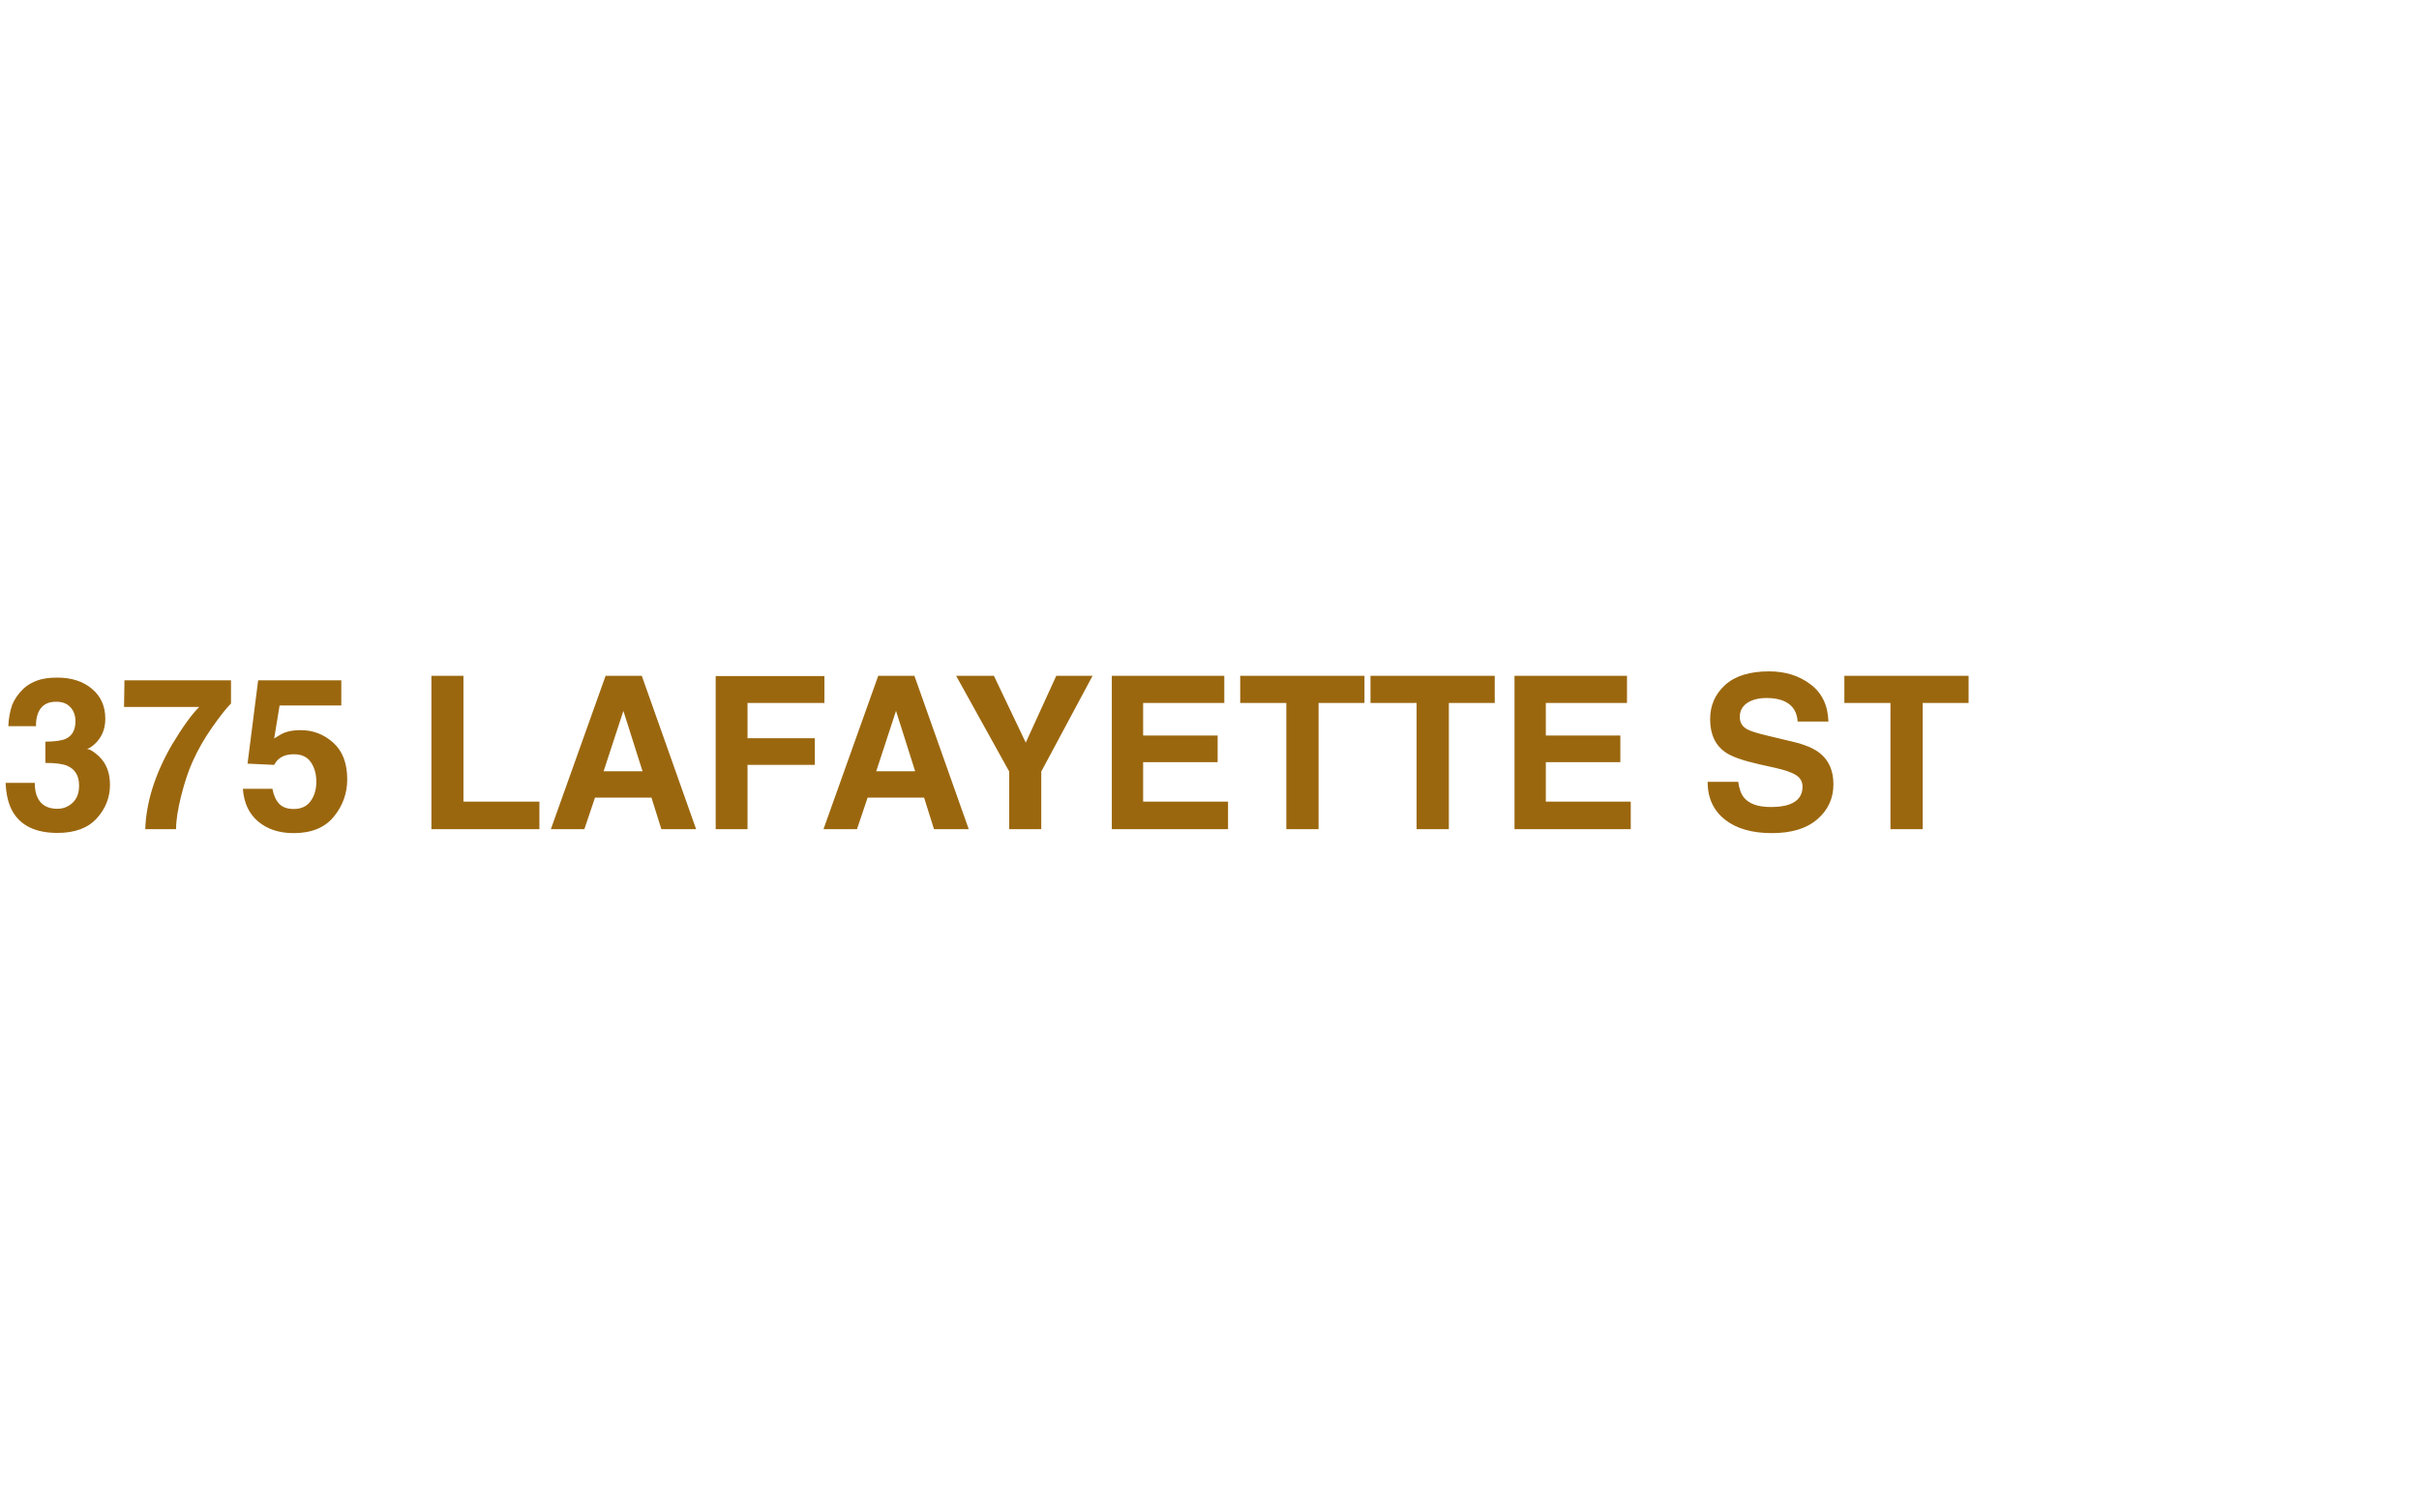
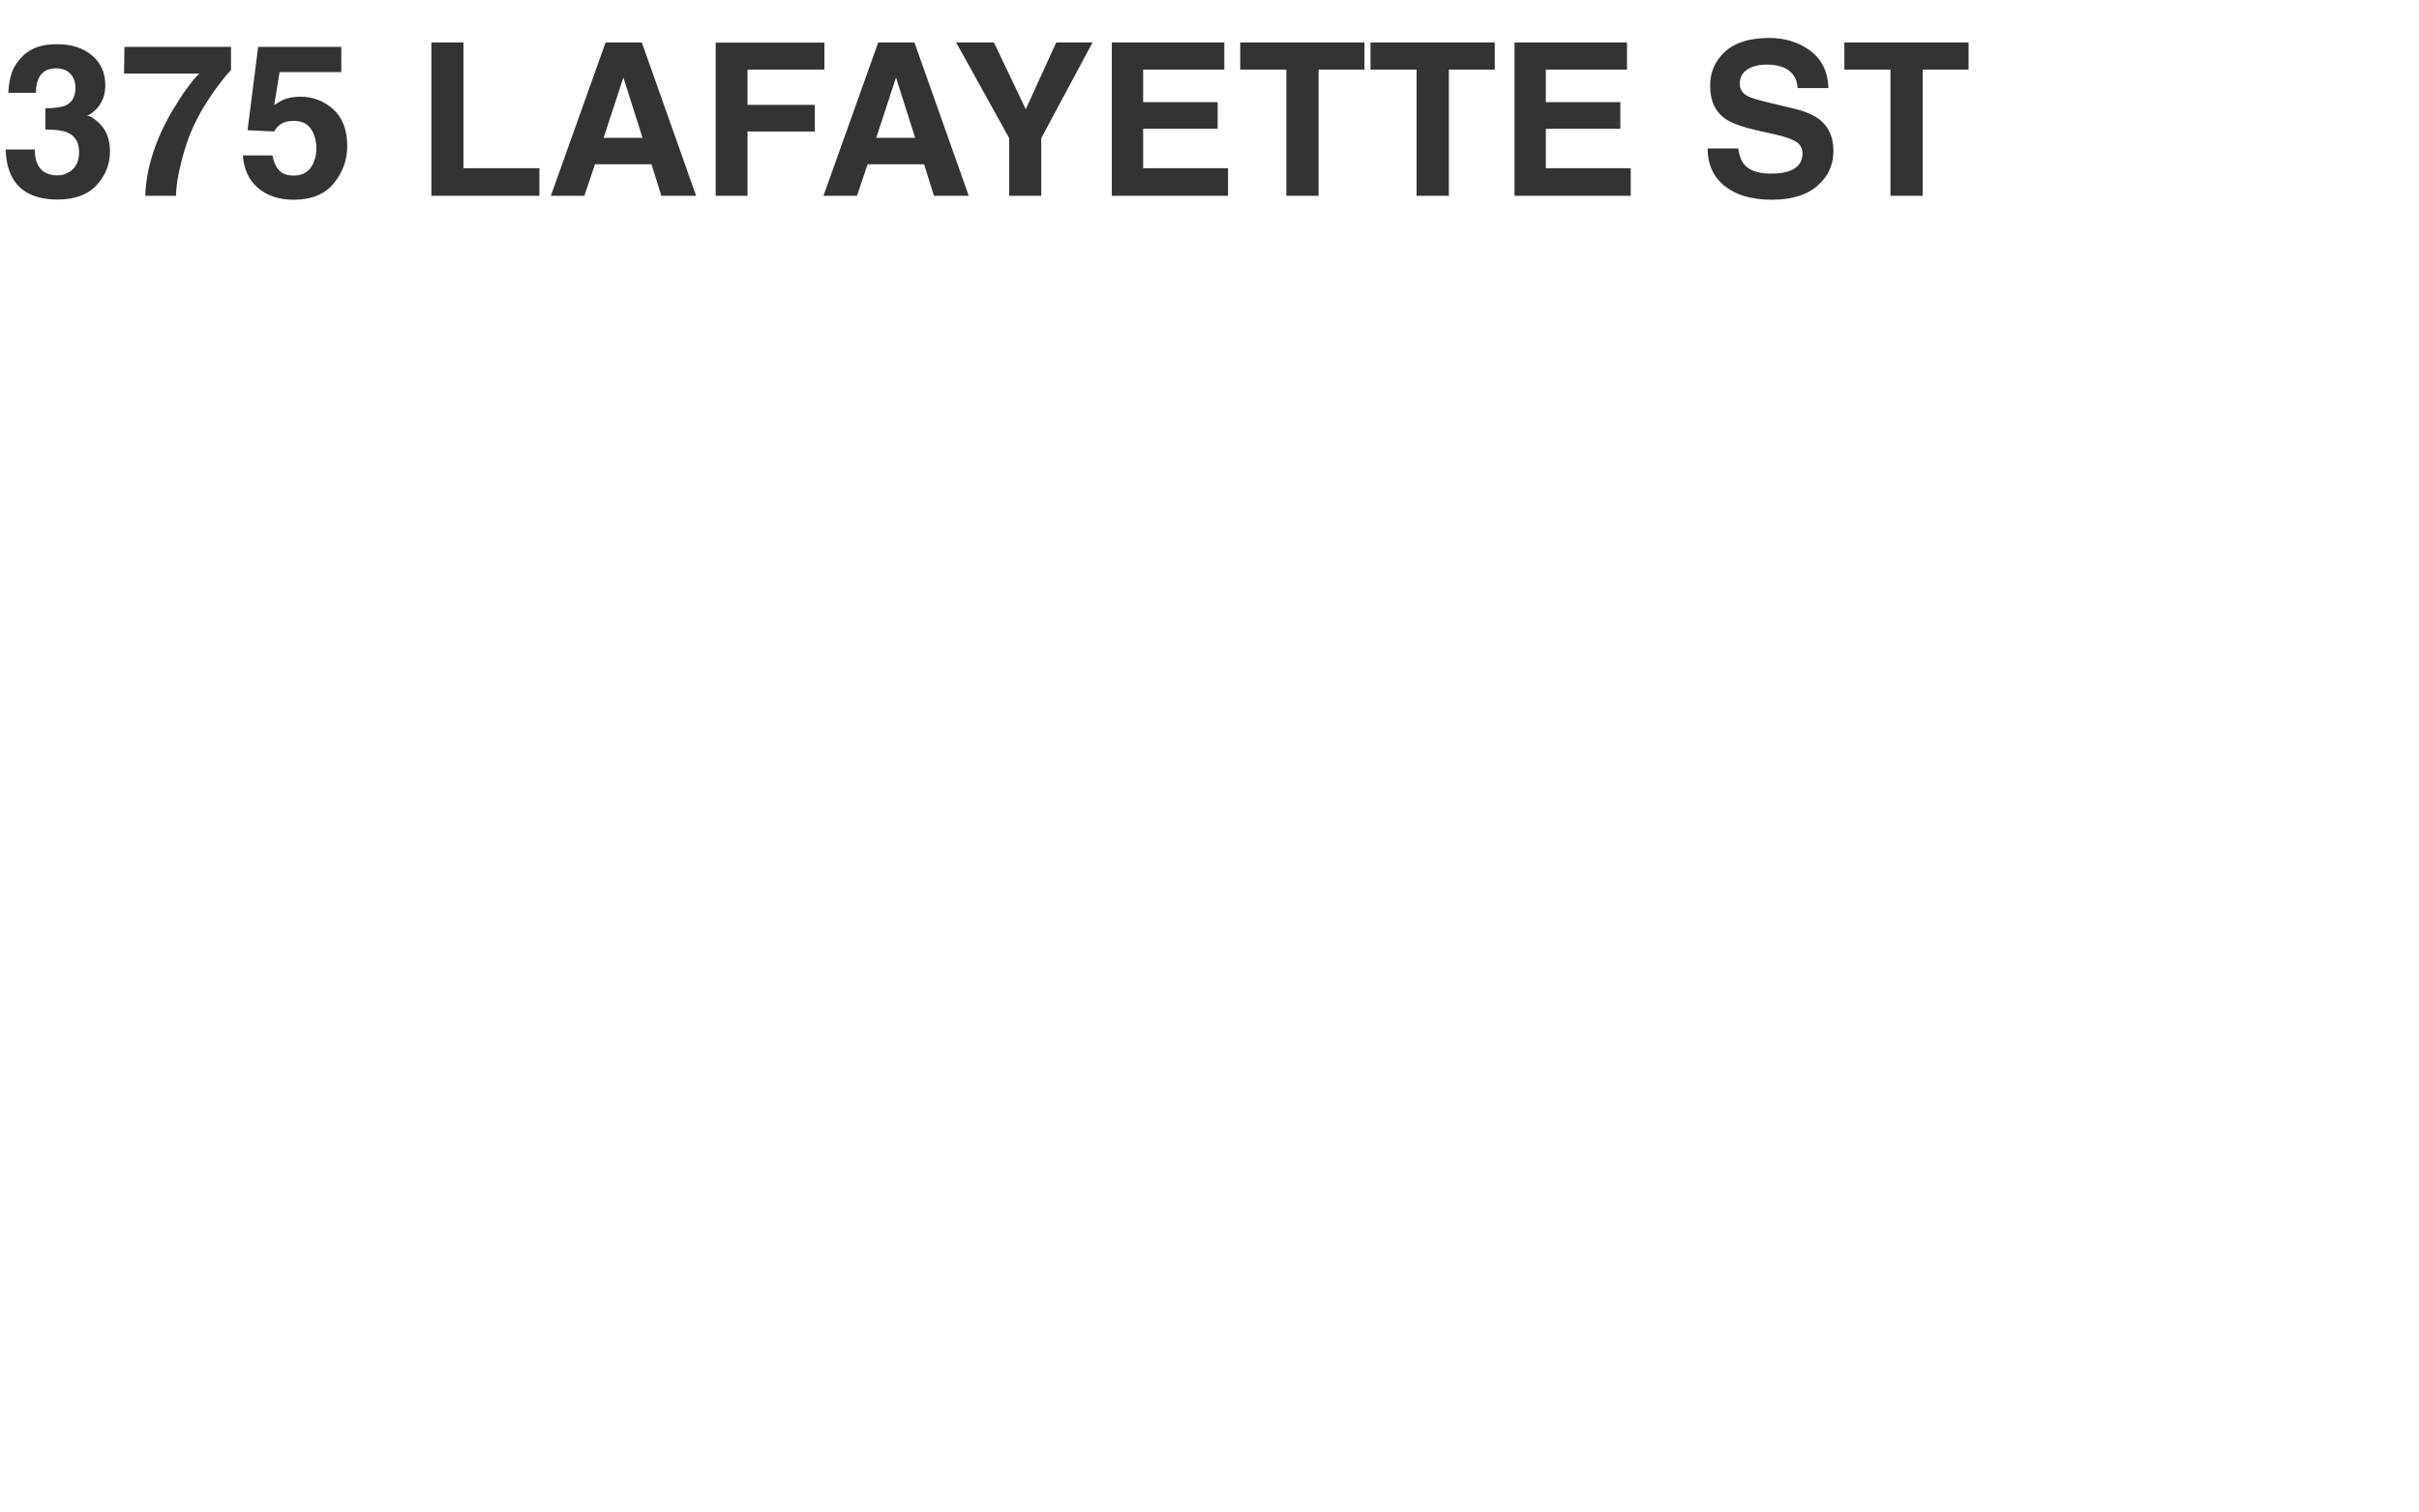
<svg xmlns="http://www.w3.org/2000/svg" width="1680" height="1050" viewBox="0 0 1680 1050" fill="none">
-   <path d="M24.137 543.842C24.137 548.033 24.811 551.502 26.16 554.248C28.665 559.307 33.218 561.836 39.818 561.836C43.865 561.836 47.382 560.463 50.369 557.717C53.404 554.923 54.922 550.924 54.922 545.721C54.922 538.831 52.128 534.23 46.539 531.918C43.359 530.617 38.349 529.967 31.508 529.967V515.225C38.204 515.128 42.878 514.478 45.527 513.273C50.104 511.25 52.393 507.155 52.393 500.988C52.393 496.99 51.212 493.738 48.852 491.232C46.539 488.727 43.263 487.475 39.023 487.475C34.158 487.475 30.568 489.016 28.256 492.1C25.991 495.183 24.908 499.302 25.004 504.457H5.781C5.974 499.254 6.865 494.316 8.455 489.643C10.141 485.548 12.791 481.766 16.404 478.297C19.102 475.84 22.306 473.961 26.016 472.66C29.725 471.359 34.278 470.709 39.674 470.709C49.695 470.709 57.764 473.311 63.883 478.514C70.049 483.669 73.133 490.606 73.133 499.326C73.133 505.493 71.302 510.696 67.641 514.936C65.328 517.585 62.919 519.392 60.414 520.355C62.293 520.355 64.991 521.969 68.508 525.197C73.759 530.063 76.385 536.712 76.385 545.143C76.385 554.007 73.301 561.812 67.135 568.557C61.016 575.253 51.935 578.602 39.891 578.602C25.052 578.602 14.742 573.76 8.961 564.076C5.926 558.921 4.24 552.176 3.902 543.842H24.137ZM160.43 488.703C157.346 491.738 153.059 497.158 147.566 504.963C142.074 512.719 137.473 520.741 133.764 529.027C130.825 535.531 128.175 543.48 125.814 552.875C123.454 562.27 122.273 569.978 122.273 576H100.883C101.509 557.211 107.676 537.675 119.383 517.393C126.947 504.818 133.282 496.05 138.389 491.088H86.141L86.43 472.588H160.43V488.703ZM189.191 547.961C190.01 552.441 191.576 555.91 193.889 558.367C196.201 560.776 199.574 561.98 204.006 561.98C209.113 561.98 212.991 560.198 215.641 556.633C218.339 553.02 219.688 548.491 219.688 543.047C219.688 537.699 218.435 533.195 215.93 529.533C213.424 525.824 209.522 523.969 204.223 523.969C201.717 523.969 199.549 524.282 197.719 524.908C194.491 526.064 192.058 528.208 190.42 531.34L171.92 530.473L179.291 472.588H237.031V490.076H194.178L190.42 512.984C193.6 510.913 196.081 509.54 197.863 508.865C200.85 507.757 204.488 507.203 208.775 507.203C217.447 507.203 225.011 510.118 231.467 515.947C237.923 521.777 241.15 530.256 241.15 541.385C241.15 551.068 238.043 559.716 231.828 567.328C225.613 574.94 216.315 578.746 203.934 578.746C193.961 578.746 185.771 576.072 179.363 570.725C172.956 565.377 169.391 557.789 168.668 547.961H189.191ZM299.613 469.48H321.871V556.85H374.625V576H299.613V469.48ZM419.213 535.748H446.24L432.943 493.834L419.213 535.748ZM420.586 469.48H445.734L483.457 576H459.32L452.455 554.104H413.215L405.844 576H382.574L420.586 469.48ZM497.043 469.625H572.561V488.342H519.156V512.84H565.912V531.34H519.156V576H497.043V469.625ZM608.549 535.748H635.576L622.279 493.834L608.549 535.748ZM609.922 469.48H635.07L672.793 576H648.656L641.791 554.104H602.551L595.18 576H571.91L609.922 469.48ZM733.568 469.48H758.789L723.162 535.965V576H700.904V535.965L664.049 469.48H690.281L712.395 515.875L733.568 469.48ZM850.277 488.342H793.91V510.961H845.652V529.461H793.91V556.85H852.879V576H772.158V469.48H850.277V488.342ZM947.619 469.48V488.342H915.75V576H893.348V488.342H861.334V469.48H947.619ZM1038.1 469.48V488.342H1006.23V576H983.824V488.342H951.811V469.48H1038.1ZM1129.95 488.342H1073.58V510.961H1125.32V529.461H1073.58V556.85H1132.55V576H1051.83V469.48H1129.95V488.342ZM1207.2 543.119C1207.87 547.985 1209.2 551.622 1211.17 554.031C1214.79 558.415 1220.98 560.607 1229.74 560.607C1235 560.607 1239.26 560.029 1242.54 558.873C1248.75 556.657 1251.86 552.538 1251.86 546.516C1251.86 542.999 1250.32 540.277 1247.23 538.35C1244.15 536.471 1239.31 534.809 1232.71 533.363L1221.43 530.834C1210.35 528.329 1202.69 525.607 1198.45 522.668C1191.27 517.754 1187.69 510.07 1187.69 499.615C1187.69 490.076 1191.15 482.151 1198.09 475.84C1205.03 469.529 1215.22 466.373 1228.66 466.373C1239.89 466.373 1249.45 469.36 1257.35 475.334C1265.3 481.26 1269.47 489.883 1269.85 501.205H1248.46C1248.08 494.798 1245.28 490.245 1240.08 487.547C1236.61 485.764 1232.3 484.873 1227.14 484.873C1221.41 484.873 1216.83 486.029 1213.41 488.342C1209.99 490.654 1208.28 493.882 1208.28 498.025C1208.28 501.831 1209.97 504.674 1213.34 506.553C1215.51 507.805 1220.13 509.275 1227.21 510.961L1245.57 515.369C1253.62 517.296 1259.69 519.874 1263.78 523.102C1270.14 528.112 1273.32 535.363 1273.32 544.854C1273.32 554.585 1269.59 562.679 1262.12 569.135C1254.7 575.542 1244.2 578.746 1230.61 578.746C1216.74 578.746 1205.82 575.59 1197.88 569.279C1189.93 562.92 1185.95 554.2 1185.95 543.119H1207.2ZM1367.19 469.48V488.342H1335.32V576H1312.92V488.342H1280.91V469.48H1367.19Z" fill="#9B670E" />
+   <path d="M24.137 103.842C24.137 108.033 24.811 111.502 26.16 114.248C28.665 119.307 33.218 121.836 39.818 121.836C43.865 121.836 47.382 120.463 50.369 117.717C53.404 114.923 54.922 110.924 54.922 105.721C54.922 98.831 52.128 94.231 46.539 91.918C43.359 90.617 38.349 89.967 31.508 89.967V75.225C38.204 75.128 42.878 74.478 45.527 73.273C50.104 71.25 52.393 67.155 52.393 60.988C52.393 56.99 51.212 53.738 48.852 51.232C46.539 48.727 43.263 47.475 39.023 47.475C34.158 47.475 30.568 49.016 28.256 52.1C25.991 55.183 24.908 59.302 25.004 64.457H5.781C5.974 59.254 6.865 54.316 8.455 49.643C10.141 45.547 12.791 41.766 16.404 38.297C19.102 35.84 22.306 33.961 26.016 32.66C29.725 31.359 34.278 30.709 39.674 30.709C49.695 30.709 57.764 33.31 63.883 38.514C70.049 43.669 73.133 50.606 73.133 59.326C73.133 65.493 71.302 70.696 67.641 74.936C65.328 77.585 62.919 79.392 60.414 80.356C62.293 80.356 64.991 81.969 68.508 85.197C73.759 90.063 76.385 96.712 76.385 105.143C76.385 114.007 73.301 121.812 67.135 128.557C61.016 135.253 51.935 138.602 39.891 138.602C25.052 138.602 14.742 133.76 8.961 124.076C5.926 118.921 4.24 112.176 3.902 103.842H24.137ZM160.43 48.703C157.346 51.738 153.059 57.158 147.566 64.963C142.074 72.719 137.473 80.741 133.764 89.027C130.825 95.531 128.175 103.48 125.814 112.875C123.454 122.27 122.273 129.978 122.273 136H100.883C101.509 117.211 107.676 97.675 119.383 77.393C126.947 64.818 133.282 56.05 138.389 51.088H86.141L86.43 32.588H160.43V48.703ZM189.191 107.961C190.01 112.441 191.576 115.91 193.889 118.367C196.201 120.776 199.574 121.98 204.006 121.98C209.113 121.98 212.991 120.198 215.641 116.633C218.339 113.02 219.688 108.491 219.688 103.047C219.688 97.699 218.435 93.195 215.93 89.533C213.424 85.824 209.522 83.969 204.223 83.969C201.717 83.969 199.549 84.282 197.719 84.908C194.491 86.064 192.058 88.208 190.42 91.34L171.92 90.473L179.291 32.588H237.031V50.076H194.178L190.42 72.984C193.6 70.913 196.081 69.54 197.863 68.865C200.85 67.757 204.488 67.203 208.775 67.203C217.447 67.203 225.011 70.118 231.467 75.947C237.923 81.777 241.15 90.256 241.15 101.385C241.15 111.068 238.043 119.716 231.828 127.328C225.613 134.94 216.315 138.746 203.934 138.746C193.961 138.746 185.771 136.072 179.363 130.725C172.956 125.377 169.391 117.789 168.668 107.961H189.191ZM299.613 29.48H321.871V116.85H374.625V136H299.613V29.48ZM419.213 95.748H446.24L432.943 53.834L419.213 95.748ZM420.586 29.48H445.734L483.457 136H459.32L452.455 114.104H413.215L405.844 136H382.574L420.586 29.48ZM497.043 29.625H572.561V48.342H519.156V72.84H565.912V91.34H519.156V136H497.043V29.625ZM608.549 95.748H635.576L622.279 53.834L608.549 95.748ZM609.922 29.48H635.07L672.793 136H648.656L641.791 114.104H602.551L595.18 136H571.91L609.922 29.48ZM733.568 29.48H758.789L723.162 95.965V136H700.904V95.965L664.049 29.48H690.281L712.395 75.875L733.568 29.48ZM850.277 48.342H793.91V70.961H845.652V89.461H793.91V116.85H852.879V136H772.158V29.48H850.277V48.342ZM947.619 29.48V48.342H915.75V136H893.348V48.342H861.334V29.48H947.619ZM1038.1 29.48V48.342H1006.23V136H983.824V48.342H951.811V29.48H1038.1ZM1129.95 48.342H1073.58V70.961H1125.32V89.461H1073.58V116.85H1132.55V136H1051.83V29.48H1129.95V48.342ZM1207.2 103.119C1207.87 107.985 1209.2 111.622 1211.17 114.031C1214.79 118.415 1220.98 120.607 1229.74 120.607C1235 120.607 1239.26 120.029 1242.54 118.873C1248.75 116.657 1251.86 112.538 1251.86 106.516C1251.86 102.999 1250.32 100.277 1247.23 98.35C1244.15 96.471 1239.31 94.809 1232.71 93.363L1221.43 90.834C1210.35 88.329 1202.69 85.607 1198.45 82.668C1191.27 77.754 1187.69 70.07 1187.69 59.615C1187.69 50.076 1191.15 42.151 1198.09 35.84C1205.03 29.529 1215.22 26.373 1228.66 26.373C1239.89 26.373 1249.45 29.36 1257.35 35.334C1265.3 41.26 1269.47 49.883 1269.85 61.205H1248.46C1248.08 54.797 1245.28 50.245 1240.08 47.547C1236.61 45.764 1232.3 44.873 1227.14 44.873C1221.41 44.873 1216.83 46.029 1213.41 48.342C1209.99 50.654 1208.28 53.882 1208.28 58.025C1208.28 61.831 1209.97 64.674 1213.34 66.553C1215.51 67.805 1220.13 69.275 1227.21 70.961L1245.57 75.369C1253.62 77.296 1259.69 79.874 1263.78 83.102C1270.14 88.112 1273.32 95.363 1273.32 104.854C1273.32 114.585 1269.59 122.679 1262.12 129.135C1254.7 135.542 1244.2 138.746 1230.61 138.746C1216.74 138.746 1205.82 135.59 1197.88 129.279C1189.93 122.92 1185.95 114.2 1185.95 103.119H1207.2ZM1367.19 29.48V48.342H1335.32V136H1312.92V48.342H1280.91V29.48H1367.19Z" fill="#333333" />
</svg>
